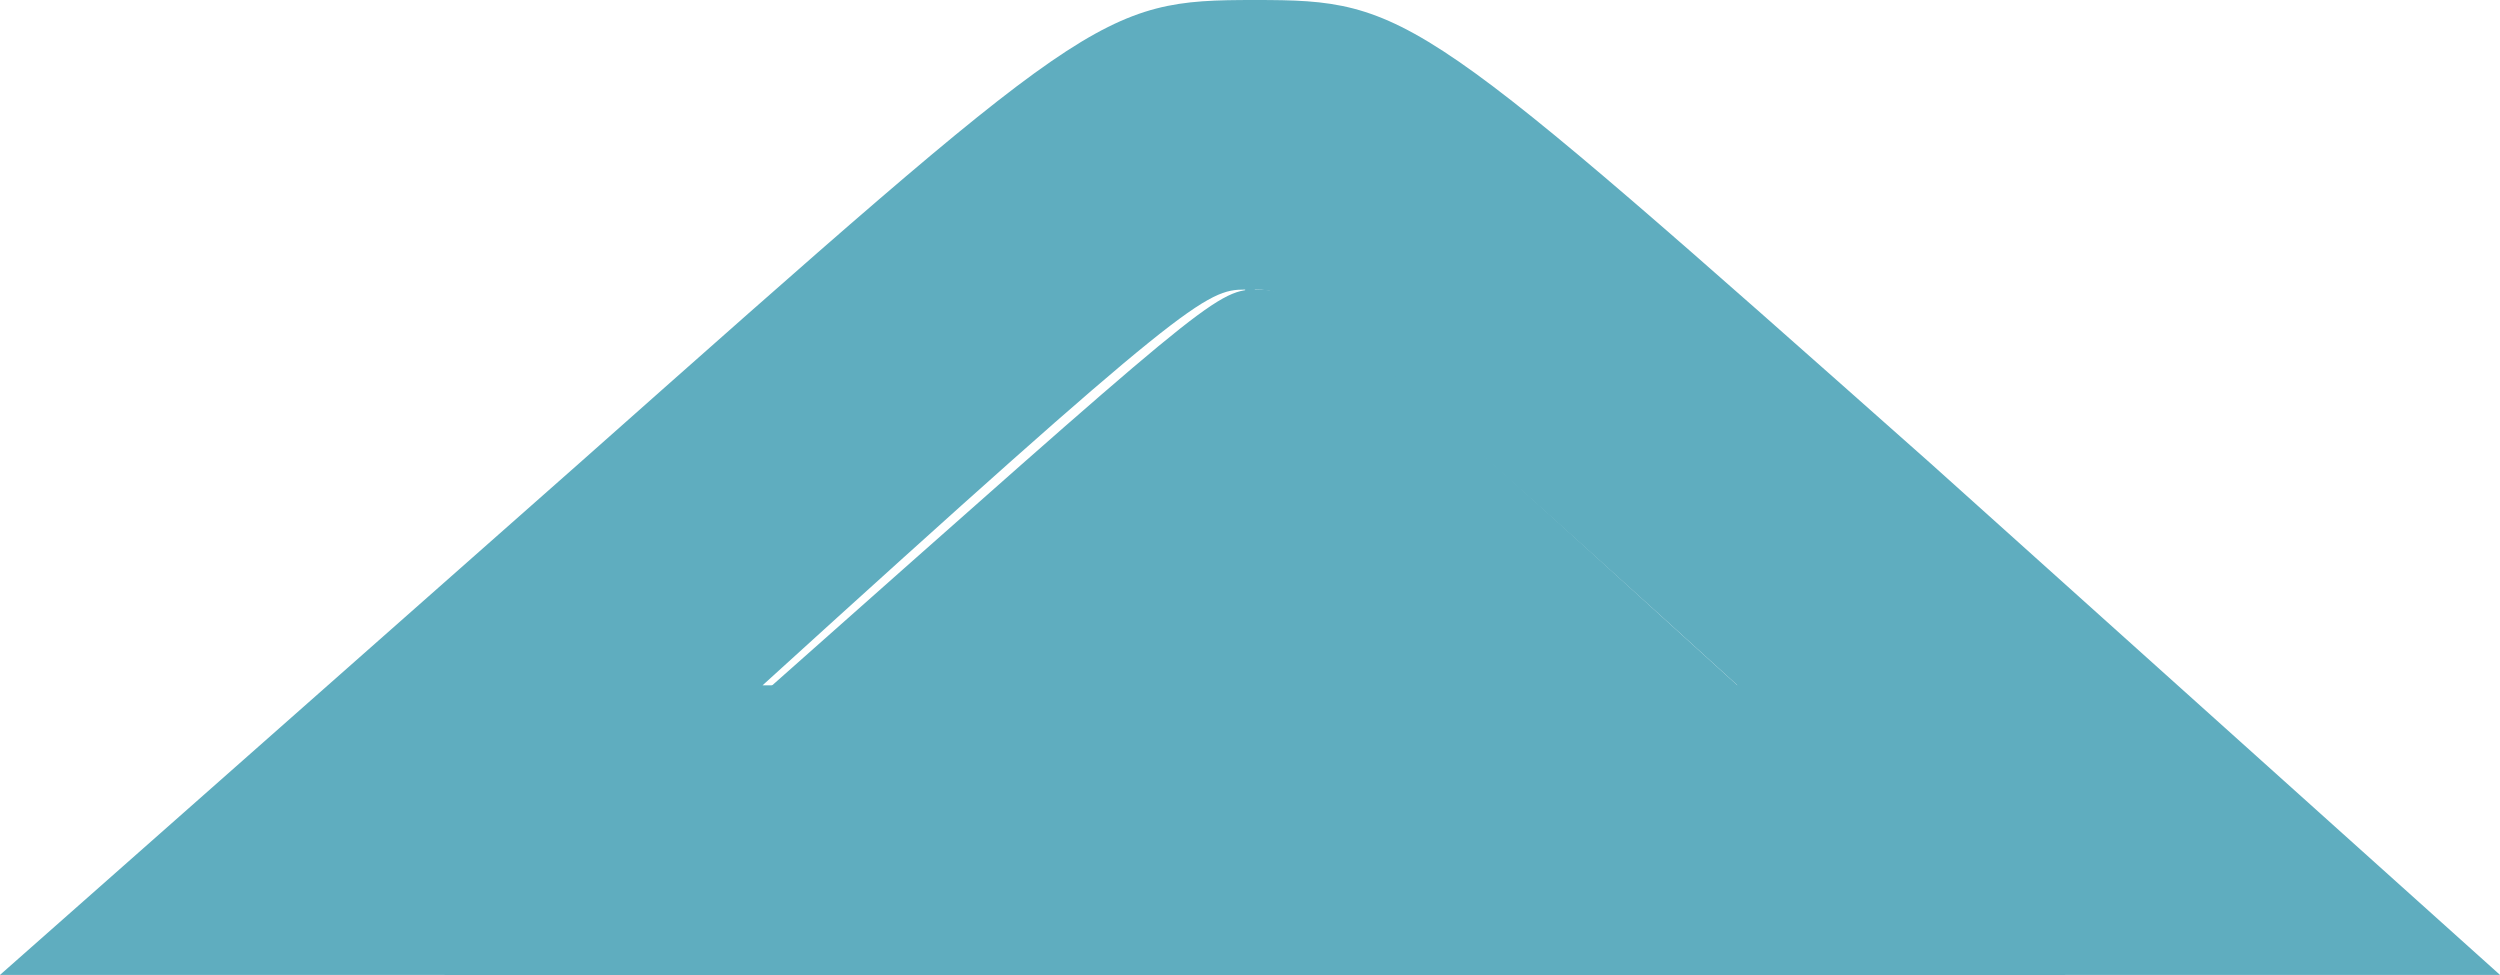
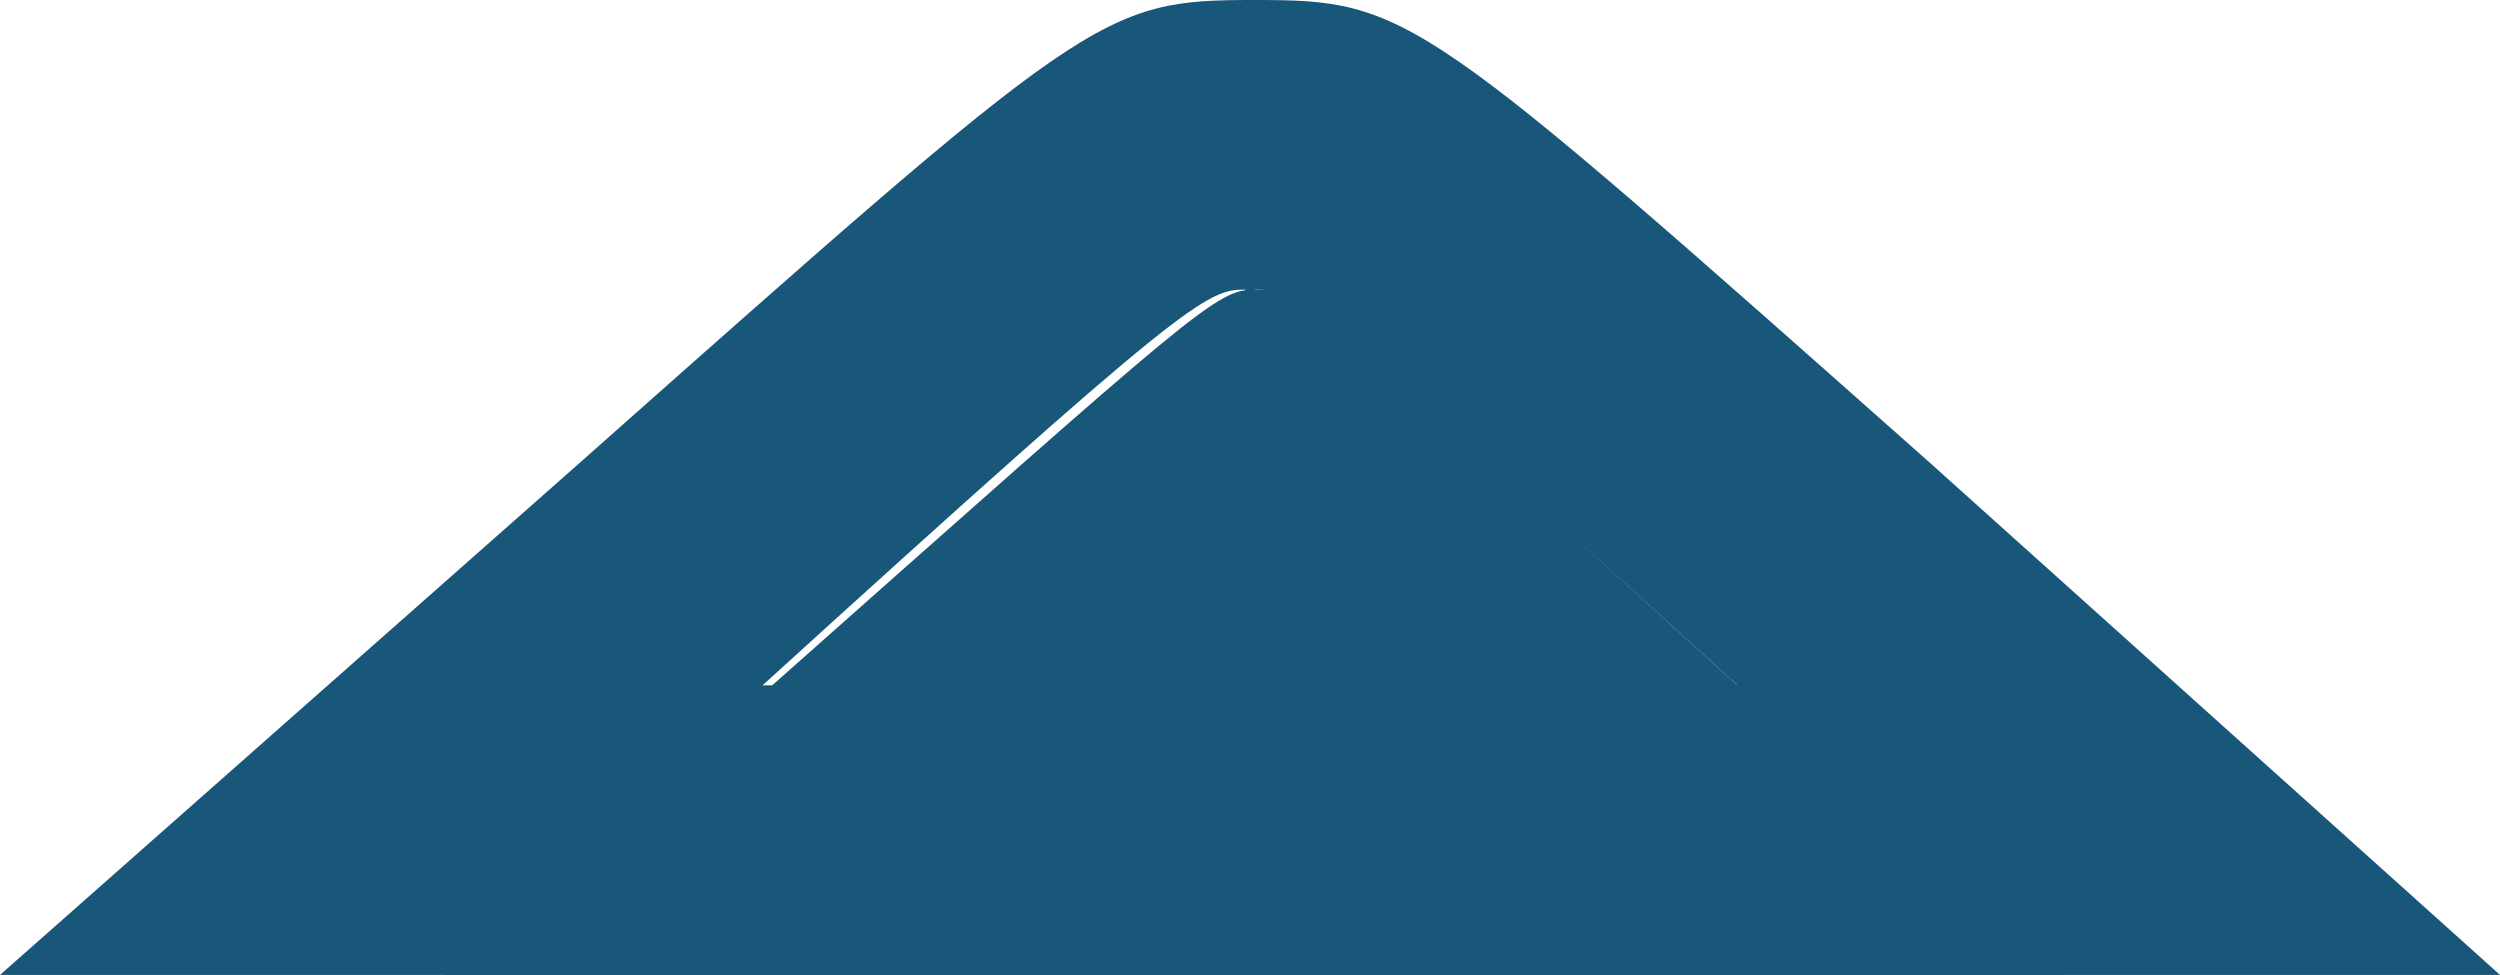
<svg xmlns="http://www.w3.org/2000/svg" version="1.1" x="0px" y="0px" viewBox="0 0 25.9 10.1" style="enable-background:new 0 0 25.9 10.1;" xml:space="preserve">
  <style type="text/css">
- 	.st0{fill:#5fadbf;}
+ 	.st0{fill:#18567a;}
	.st1{display:none;}
	.st2{fill:#F39200;}
</style>
  <g id="Layer_3">
    <path class="st0" d="M25.9,10.1L20,4.8c-5.3-4.7-5.4-4.8-7-4.8h0v0c-1.6,0-1.7,0.1-7,4.8L0,10.1h7.9h5h0h5H25.9z M12.9,3v4.1h-5   C12.3,3.1,12.5,3,12.9,3z M18,7.1h-5V3C13.4,3,13.6,3.1,18,7.1z" />
    <path class="st0" d="M21.4,10.1l-8.4,0l0-0.9h0l0,0.9l-8.4,0l3.4-3h0c4.4-3.9,4.6-4.1,5-4.1v2.9h0V3c0.5,0,0.6,0.1,5,4.1h0   L21.4,10.1z" />
  </g>
  <g id="Layer_1" class="st1">
</g>
  <g id="Layer_2">
    <path class="st2" d="M5.3,2.3" />
    <path class="st2" d="M22.9,8.5" />
  </g>
</svg>
